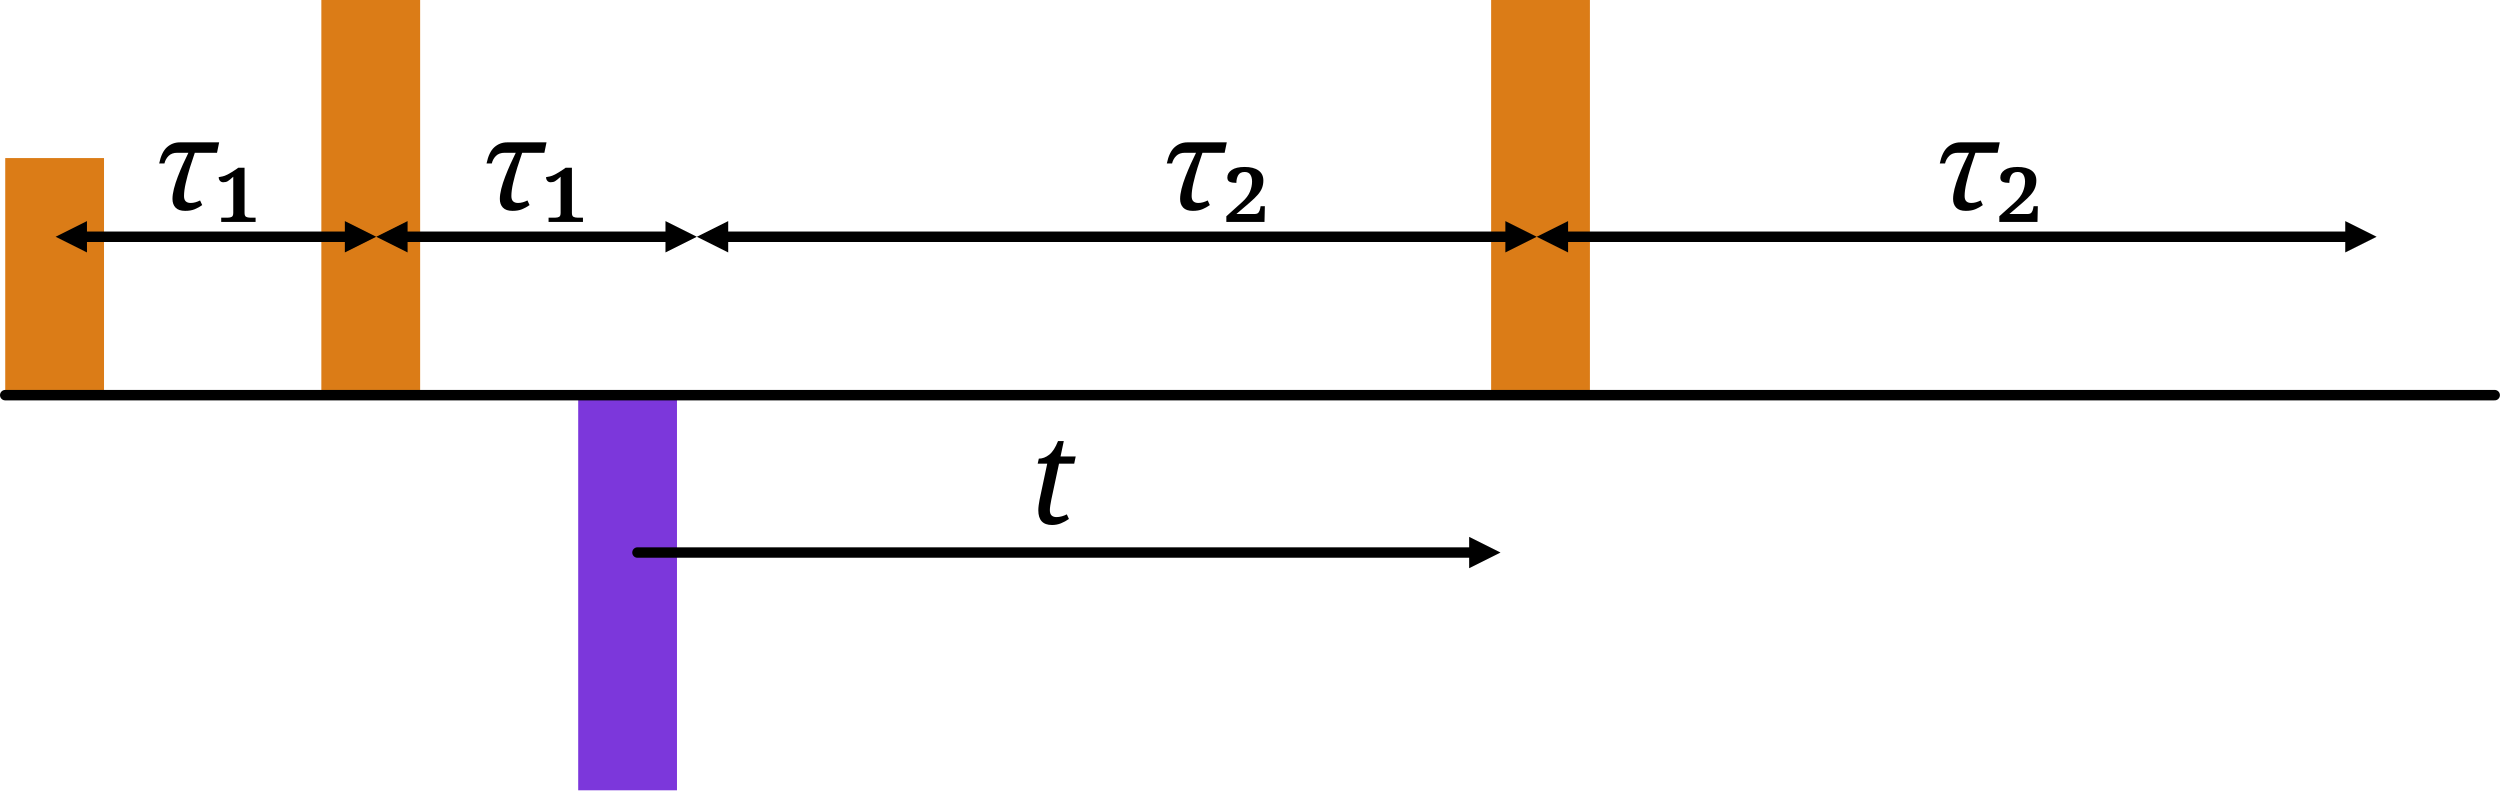
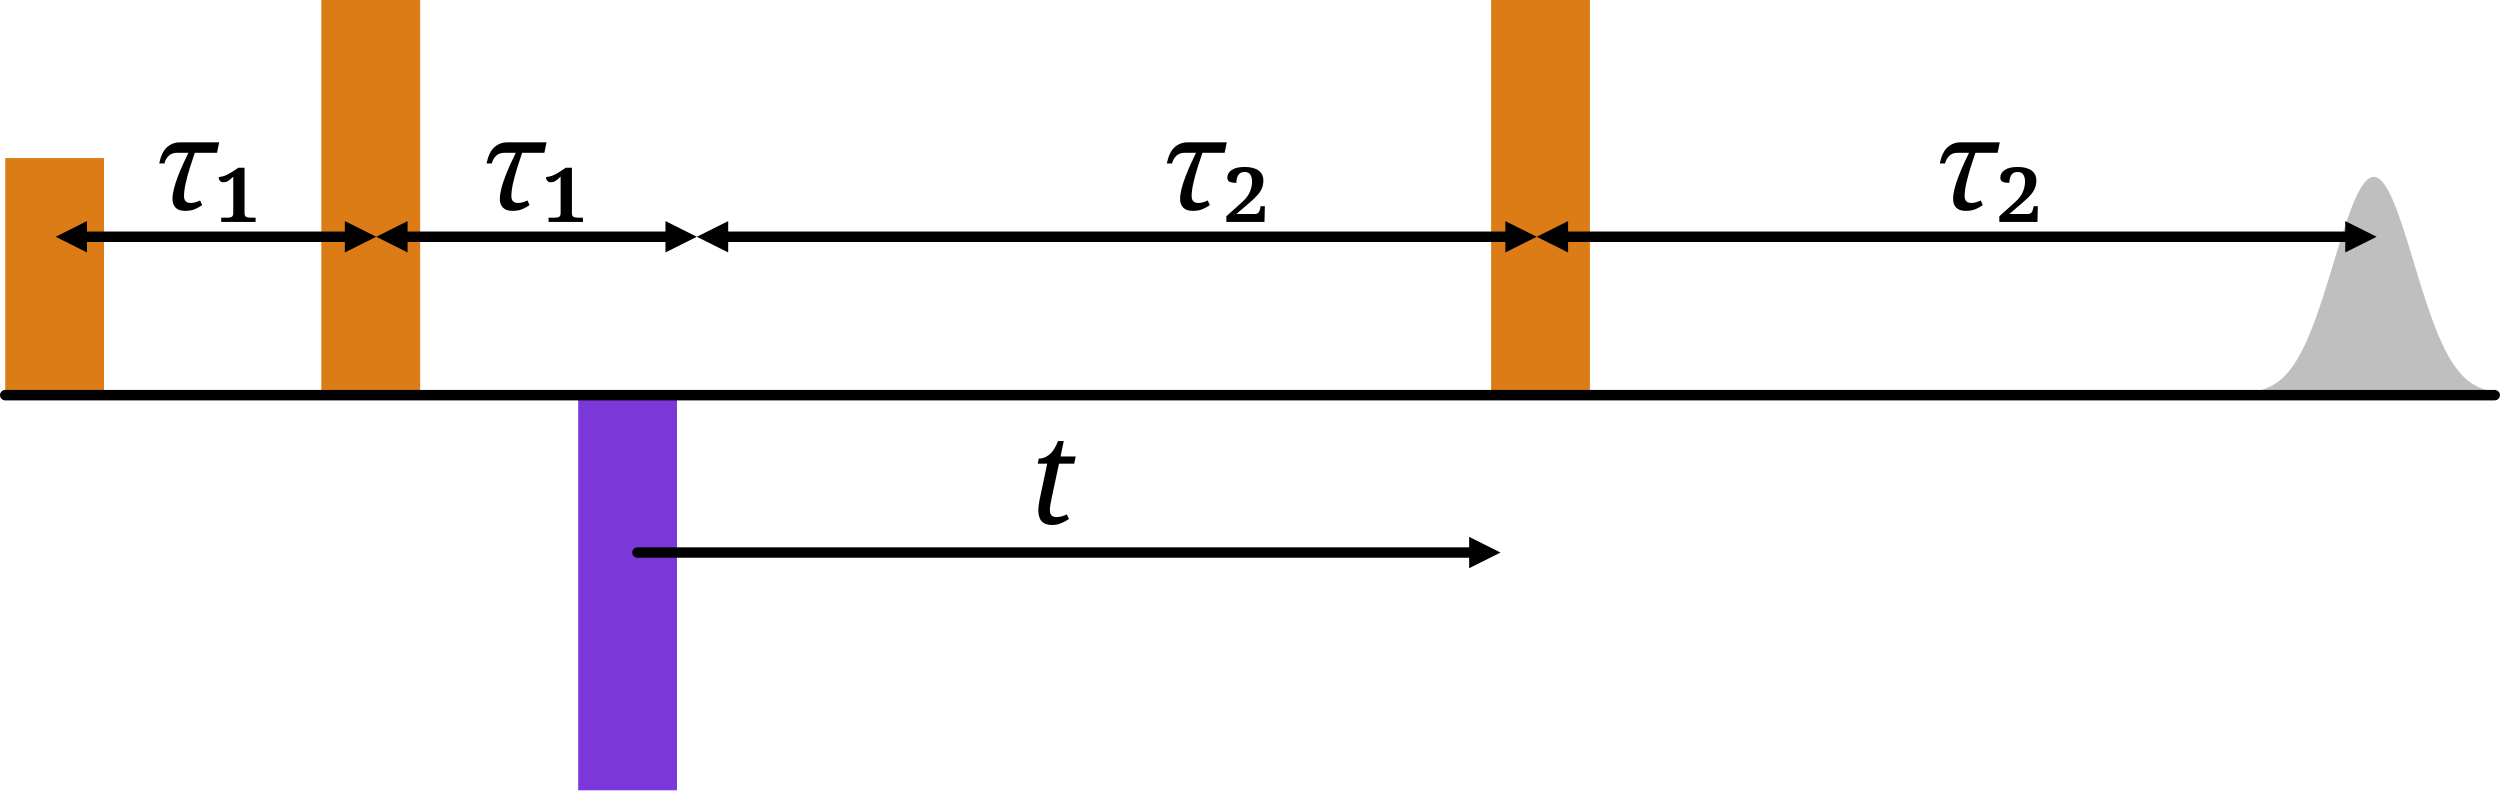
- <svg xmlns="http://www.w3.org/2000/svg" width="100%" height="100%" viewBox="0 0 2989 945" version="1.1" xml:space="preserve" style="fill-rule:evenodd;clip-rule:evenodd;stroke-linecap:round;stroke-linejoin:round;stroke-miterlimit:10;">
-   <g transform="matrix(1,0,0,1,-6.52429,-1304)">
-     <g transform="matrix(1,0,0,1,-2.08333,-2.23932)">
-       <g transform="matrix(1,0,0,1,941.603,1389.1)">
-         <g transform="matrix(150,0,0,150,349.104,543.325)">
+ <svg xmlns="http://www.w3.org/2000/svg" width="100%" height="100%" viewBox="0 0 2989 945" version="1.1" xml:space="preserve" style="fill-rule:evenodd;clip-rule:evenodd;stroke-linecap:round;stroke-linejoin:round;stroke-miterlimit:10;" id="svg52">
+   <defs id="defs52" />
+   <g transform="translate(-10.10118,-2430.7)" id="g27-1" style="clip-rule:evenodd;fill-rule:evenodd;stroke-linecap:round;stroke-linejoin:round;stroke-miterlimit:10">
+     <g transform="matrix(4.16667,0,0,4.16667,0.0833333,2172.09)" id="g26-7">
+       <path d="m 639.65,175.148 0.238,-0.003 0.158,-0.003 0.238,-0.004 0.199,-0.003 0.119,-0.003 0.119,-0.002 0.159,-0.003 0.119,-0.003 0.198,-0.004 0.159,-0.004 0.158,-0.003 0.199,-0.006 0.317,-0.008 0.119,-0.004 0.08,-0.002 0.079,-0.003 0.159,-0.005 0.079,-0.002 0.08,-0.003 0.158,-0.006 0.08,-0.002 0.158,-0.006 0.238,-0.01 0.08,-0.003 0.158,-0.007 0.12,-0.005 0.079,-0.004 0.119,-0.005 0.119,-0.006 0.079,-0.004 0.119,-0.006 0.08,-0.004 0.079,-0.005 0.119,-0.006 0.079,-0.005 0.08,-0.004 0.079,-0.005 0.08,-0.005 0.158,-0.01 0.119,-0.008 0.08,-0.005 0.079,-0.005 0.079,-0.006 0.08,-0.005 0.119,-0.009 0.079,-0.006 0.08,-0.006 0.079,-0.006 0.079,-0.007 0.08,-0.006 0.079,-0.007 0.079,-0.006 0.08,-0.007 0.158,-0.014 0.08,-0.008 0.039,-0.003 0.08,-0.008 0.079,-0.008 0.08,-0.007 0.079,-0.008 0.079,-0.009 0.08,-0.008 0.079,-0.008 0.079,-0.009 0.08,-0.009 0.158,-0.018 0.08,-0.009 0.079,-0.01 0.079,-0.009 0.08,-0.01 0.079,-0.011 0.04,-0.005 0.079,-0.01 0.08,-0.011 0.079,-0.01 0.079,-0.012 0.04,-0.005 0.079,-0.011 0.08,-0.012 0.039,-0.006 0.08,-0.012 0.079,-0.012 0.04,-0.006 0.039,-0.006 0.04,-0.007 0.08,-0.012 0.039,-0.007 0.08,-0.013 0.039,-0.006 0.08,-0.014 0.039,-0.007 0.04,-0.007 0.079,-0.013 0.04,-0.008 0.04,-0.007 0.039,-0.007 0.04,-0.007 0.079,-0.015 0.08,-0.015 0.039,-0.008 0.04,-0.007 0.04,-0.008 0.039,-0.008 0.12,-0.024 0.039,-0.008 0.08,-0.016 0.079,-0.017 0.04,-0.008 0.039,-0.009 0.04,-0.009 0.04,-0.008 0.039,-0.009 0.04,-0.009 0.079,-0.018 0.08,-0.018 0.039,-0.01 0.08,-0.018 0.039,-0.01 0.04,-0.009 0.04,-0.01 0.039,-0.01 0.08,-0.02 0.079,-0.02 0.08,-0.02 0.039,-0.011 0.04,-0.01 0.04,-0.011 0.039,-0.011 0.04,-0.01 0.04,-0.011 0.039,-0.011 0.08,-0.022 0.039,-0.011 0.04,-0.012 0.04,-0.011 0.039,-0.012 0.04,-0.011 0.04,-0.012 0.039,-0.012 0.08,-0.024 0.039,-0.012 0.08,-0.024 0.04,-0.013 0.039,-0.012 0.08,-0.026 0.039,-0.013 0.08,-0.026 0.039,-0.013 0.08,-0.026 0.039,-0.014 0.04,-0.014 0.04,-0.013 0.039,-0.014 0.08,-0.028 0.039,-0.014 0.04,-0.015 0.04,-0.014 0.039,-0.015 0.04,-0.014 0.04,-0.015 0.039,-0.015 0.12,-0.045 0.039,-0.016 0.04,-0.015 0.04,-0.016 0.039,-0.015 0.08,-0.032 0.039,-0.016 0.04,-0.017 0.04,-0.016 0.039,-0.017 0.04,-0.016 0.04,-0.017 0.039,-0.017 0.08,-0.034 0.039,-0.017 0.08,-0.036 0.039,-0.017 0.08,-0.036 0.039,-0.018 0.04,-0.019 0.04,-0.018 0.04,-0.019 0.039,-0.018 0.08,-0.038 0.039,-0.019 0.04,-0.02 0.04,-0.019 0.039,-0.02 0.04,-0.019 0.04,-0.02 0.039,-0.02 0.04,-0.02 0.04,-0.021 0.039,-0.02 0.08,-0.042 0.039,-0.021 0.08,-0.042 0.039,-0.021 0.08,-0.044 0.039,-0.022 0.12,-0.066 0.039,-0.023 0.08,-0.046 0.039,-0.023 0.08,-0.046 0.039,-0.024 0.08,-0.048 0.039,-0.024 0.04,-0.024 0.04,-0.025 0.039,-0.024 0.08,-0.05 0.039,-0.025 0.04,-0.025 0.04,-0.026 0.039,-0.026 0.08,-0.052 0.039,-0.026 0.04,-0.026 0.08,-0.054 0.039,-0.027 0.08,-0.054 0.039,-0.028 0.08,-0.056 0.039,-0.028 0.04,-0.028 0.04,-0.029 0.039,-0.028 0.04,-0.029 0.04,-0.03 0.039,-0.029 0.04,-0.029 0.04,-0.03 0.039,-0.03 0.04,-0.03 0.04,-0.031 0.039,-0.03 0.12,-0.093 0.039,-0.031 0.08,-0.064 0.039,-0.032 0.04,-0.032 0.04,-0.033 0.039,-0.032 0.08,-0.066 0.039,-0.034 0.04,-0.033 0.04,-0.034 0.039,-0.034 0.08,-0.068 0.039,-0.035 0.08,-0.07 0.039,-0.035 0.08,-0.072 0.039,-0.036 0.08,-0.072 0.04,-0.037 0.039,-0.037 0.04,-0.037 0.079,-0.075 0.08,-0.076 0.039,-0.039 0.04,-0.038 0.04,-0.039 0.039,-0.039 0.04,-0.039 0.04,-0.04 0.039,-0.04 0.08,-0.08 0.039,-0.041 0.04,-0.04 0.04,-0.042 0.039,-0.041 0.04,-0.041 0.04,-0.042 0.039,-0.042 0.04,-0.043 0.04,-0.042 0.04,-0.043 0.039,-0.043 0.04,-0.043 0.04,-0.044 0.039,-0.044 0.08,-0.088 0.039,-0.045 0.08,-0.09 0.039,-0.045 0.08,-0.092 0.039,-0.046 0.08,-0.094 0.039,-0.047 0.08,-0.094 0.039,-0.048 0.04,-0.048 0.04,-0.049 0.039,-0.049 0.04,-0.048 0.04,-0.05 0.04,-0.049 0.039,-0.05 0.08,-0.1 0.039,-0.051 0.08,-0.102 0.039,-0.052 0.04,-0.051 0.04,-0.052 0.039,-0.053 0.04,-0.052 0.04,-0.053 0.039,-0.054 0.04,-0.053 0.04,-0.054 0.039,-0.054 0.04,-0.054 0.04,-0.055 0.039,-0.055 0.04,-0.055 0.04,-0.056 0.039,-0.055 0.04,-0.057 0.04,-0.056 0.04,-0.057 0.039,-0.057 0.04,-0.057 0.04,-0.058 0.039,-0.058 0.08,-0.116 0.039,-0.059 0.04,-0.059 0.04,-0.06 0.039,-0.06 0.08,-0.12 0.039,-0.061 0.08,-0.122 0.039,-0.061 0.08,-0.124 0.039,-0.063 0.08,-0.126 0.039,-0.063 0.08,-0.128 0.04,-0.065 0.039,-0.064 0.04,-0.065 0.04,-0.066 0.039,-0.065 0.04,-0.066 0.04,-0.067 0.039,-0.066 0.08,-0.134 0.039,-0.068 0.08,-0.136 0.039,-0.069 0.04,-0.068 0.04,-0.07 0.039,-0.069 0.08,-0.14 0.039,-0.07 0.08,-0.142 0.039,-0.072 0.04,-0.071 0.04,-0.073 0.04,-0.072 0.039,-0.073 0.08,-0.146 0.039,-0.074 0.08,-0.148 0.039,-0.075 0.08,-0.15 0.039,-0.076 0.08,-0.152 0.039,-0.077 0.08,-0.154 0.039,-0.078 0.08,-0.156 0.039,-0.079 0.08,-0.158 0.039,-0.08 0.08,-0.16 0.04,-0.081 0.039,-0.081 0.04,-0.081 0.04,-0.082 0.039,-0.082 0.04,-0.082 0.04,-0.083 0.039,-0.082 0.04,-0.084 0.04,-0.083 0.039,-0.084 0.04,-0.085 0.04,-0.084 0.039,-0.085 0.04,-0.085 0.04,-0.086 0.039,-0.086 0.04,-0.086 0.04,-0.087 0.039,-0.087 0.04,-0.087 0.04,-0.088 0.039,-0.088 0.08,-0.176 0.04,-0.089 0.039,-0.09 0.04,-0.089 0.04,-0.09 0.039,-0.09 0.08,-0.182 0.039,-0.091 0.04,-0.092 0.04,-0.091 0.039,-0.093 0.04,-0.092 0.04,-0.093 0.039,-0.093 0.08,-0.188 0.039,-0.094 0.04,-0.094 0.04,-0.095 0.039,-0.095 0.04,-0.096 0.04,-0.095 0.039,-0.097 0.04,-0.096 0.08,-0.194 0.039,-0.097 0.08,-0.196 0.039,-0.098 0.08,-0.198 0.039,-0.099 0.08,-0.2 0.039,-0.1 0.04,-0.101 0.04,-0.1 0.039,-0.102 0.04,-0.101 0.04,-0.102 0.039,-0.102 0.04,-0.102 0.04,-0.103 0.039,-0.103 0.04,-0.104 0.04,-0.103 0.039,-0.104 0.04,-0.104 0.08,-0.21 0.039,-0.105 0.04,-0.105 0.04,-0.106 0.039,-0.106 0.04,-0.107 0.04,-0.106 0.039,-0.107 0.04,-0.108 0.04,-0.107 0.039,-0.108 0.08,-0.216 0.039,-0.109 0.08,-0.218 0.039,-0.11 0.08,-0.22 0.039,-0.11 0.08,-0.222 0.039,-0.111 0.12,-0.336 0.039,-0.112 0.08,-0.226 0.039,-0.113 0.04,-0.113 0.04,-0.114 0.039,-0.114 0.04,-0.114 0.04,-0.115 0.039,-0.114 0.04,-0.115 0.04,-0.116 0.039,-0.115 0.08,-0.232 0.039,-0.116 0.04,-0.117 0.04,-0.116 0.039,-0.117 0.04,-0.118 0.04,-0.117 0.039,-0.118 0.08,-0.236 0.04,-0.119 0.039,-0.118 0.08,-0.238 0.039,-0.12 0.04,-0.119 0.04,-0.12 0.039,-0.12 0.04,-0.12 0.04,-0.121 0.039,-0.121 0.08,-0.242 0.039,-0.121 0.04,-0.122 0.04,-0.121 0.039,-0.122 0.04,-0.123 0.04,-0.122 0.039,-0.123 0.04,-0.122 0.04,-0.123 0.039,-0.123 0.04,-0.124 0.04,-0.123 0.04,-0.124 0.039,-0.124 0.08,-0.248 0.039,-0.125 0.04,-0.125 0.04,-0.124 0.039,-0.125 0.04,-0.125 0.04,-0.126 0.039,-0.125 0.08,-0.252 0.039,-0.126 0.08,-0.252 0.039,-0.127 0.04,-0.126 0.04,-0.127 0.039,-0.127 0.08,-0.254 0.039,-0.127 0.04,-0.128 0.08,-0.255 0.039,-0.128 0.04,-0.127 0.04,-0.129 0.079,-0.256 0.04,-0.128 0.079,-0.257 0.04,-0.129 0.039,-0.129 0.04,-0.129 0.079,-0.258 0.04,-0.129 0.079,-0.259 0.08,-0.259 0.039,-0.13 0.08,-0.259 0.079,-0.26 0.04,-0.13 0.079,-0.26 0.08,-0.26 0.039,-0.13 0.08,-0.261 0.079,-0.261 0.04,-0.13 0.079,-0.261 0.119,-0.392 0.04,-0.131 0.039,-0.13 0.119,-0.392 0.04,-0.131 0.119,-0.392 0.08,-0.261 0.158,-0.522 0.04,-0.13 0.079,-0.261 0.08,-0.261 0.039,-0.13 0.08,-0.261 0.039,-0.13 0.08,-0.26 0.079,-0.259 0.04,-0.13 0.079,-0.26 0.079,-0.259 0.12,-0.387 0.079,-0.258 0.04,-0.129 0.079,-0.258 0.04,-0.128 0.039,-0.129 0.08,-0.256 0.039,-0.128 0.08,-0.256 0.039,-0.127 0.04,-0.128 0.04,-0.127 0.039,-0.127 0.08,-0.254 0.039,-0.127 0.04,-0.126 0.04,-0.127 0.039,-0.126 0.08,-0.252 0.04,-0.125 0.039,-0.126 0.08,-0.25 0.039,-0.125 0.04,-0.125 0.04,-0.124 0.039,-0.124 0.08,-0.248 0.039,-0.124 0.08,-0.246 0.039,-0.123 0.08,-0.246 0.039,-0.122 0.08,-0.244 0.039,-0.121 0.08,-0.242 0.039,-0.121 0.04,-0.121 0.08,-0.24 0.039,-0.119 0.04,-0.12 0.04,-0.119 0.039,-0.119 0.08,-0.236 0.039,-0.118 0.04,-0.118 0.04,-0.117 0.039,-0.117 0.04,-0.117 0.04,-0.116 0.039,-0.116 0.08,-0.232 0.039,-0.115 0.04,-0.115 0.04,-0.114 0.039,-0.114 0.04,-0.114 0.08,-0.226 0.039,-0.113 0.08,-0.224 0.039,-0.112 0.08,-0.222 0.039,-0.111 0.08,-0.22 0.039,-0.109 0.08,-0.218 0.039,-0.108 0.04,-0.108 0.04,-0.107 0.039,-0.107 0.04,-0.107 0.04,-0.106 0.039,-0.106 0.08,-0.21 0.039,-0.105 0.04,-0.104 0.04,-0.103 0.04,-0.104 0.039,-0.102 0.04,-0.103 0.04,-0.102 0.039,-0.101 0.08,-0.202 0.039,-0.1 0.04,-0.1 0.04,-0.099 0.039,-0.099 0.08,-0.196 0.039,-0.097 0.04,-0.097 0.04,-0.096 0.039,-0.096 0.08,-0.19 0.039,-0.095 0.04,-0.093 0.04,-0.094 0.039,-0.093 0.08,-0.184 0.04,-0.091 0.039,-0.091 0.08,-0.18 0.039,-0.089 0.04,-0.089 0.04,-0.088 0.039,-0.088 0.08,-0.174 0.039,-0.086 0.08,-0.17 0.039,-0.085 0.04,-0.084 0.04,-0.083 0.039,-0.083 0.04,-0.082 0.04,-0.081 0.039,-0.081 0.04,-0.081 0.04,-0.08 0.039,-0.079 0.04,-0.079 0.08,-0.156 0.039,-0.077 0.08,-0.152 0.039,-0.075 0.04,-0.075 0.04,-0.074 0.039,-0.073 0.04,-0.073 0.04,-0.072 0.039,-0.072 0.04,-0.071 0.04,-0.07 0.039,-0.07 0.04,-0.069 0.04,-0.068 0.039,-0.068 0.04,-0.068 0.04,-0.066 0.039,-0.066 0.04,-0.066 0.04,-0.064 0.039,-0.064 0.04,-0.064 0.04,-0.063 0.04,-0.062 0.039,-0.061 0.04,-0.061 0.04,-0.06 0.039,-0.06 0.04,-0.059 0.04,-0.058 0.039,-0.058 0.04,-0.057 0.04,-0.056 0.039,-0.056 0.04,-0.055 0.04,-0.054 0.039,-0.053 0.08,-0.106 0.039,-0.051 0.04,-0.051 0.04,-0.05 0.039,-0.05 0.04,-0.049 0.04,-0.048 0.039,-0.047 0.04,-0.047 0.08,-0.092 0.039,-0.044 0.08,-0.088 0.039,-0.042 0.04,-0.042 0.04,-0.041 0.039,-0.041 0.04,-0.04 0.079,-0.077 0.04,-0.038 0.04,-0.037 0.039,-0.036 0.04,-0.036 0.04,-0.035 0.039,-0.034 0.08,-0.066 0.039,-0.032 0.08,-0.062 0.039,-0.029 0.04,-0.03 0.08,-0.056 0.039,-0.027 0.04,-0.026 0.04,-0.025 0.039,-0.025 0.04,-0.024 0.04,-0.023 0.039,-0.023 0.04,-0.022 0.04,-0.021 0.039,-0.02 0.04,-0.02 0.04,-0.019 0.039,-0.018 0.08,-0.034 0.039,-0.016 0.04,-0.015 0.04,-0.014 0.039,-0.014 0.04,-0.013 0.04,-0.012 0.039,-0.012 0.04,-0.011 0.04,-0.01 0.04,-0.009 0.039,-0.009 0.08,-0.014 0.039,-0.007 0.08,-0.01 0.039,-0.004 0.04,-0.004 0.079,-0.004 0.08,-0.002 0.079,0.002 0.04,0.002 0.039,0.002 0.08,0.008 0.039,0.005 0.04,0.005 0.04,0.007 0.039,0.007 0.04,0.007 0.08,0.018 0.039,0.01 0.04,0.011 0.04,0.012 0.039,0.012 0.04,0.013 0.04,0.014 0.039,0.014 0.04,0.015 0.04,0.016 0.039,0.017 0.04,0.017 0.04,0.018 0.039,0.019 0.08,0.04 0.039,0.021 0.04,0.022 0.04,0.023 0.039,0.023 0.04,0.024 0.04,0.025 0.039,0.025 0.04,0.026 0.04,0.027 0.04,0.028 0.039,0.028 0.04,0.03 0.04,0.029 0.039,0.031 0.04,0.031 0.04,0.032 0.039,0.033 0.04,0.033 0.04,0.034 0.039,0.035 0.08,0.072 0.079,0.075 0.04,0.038 0.079,0.079 0.04,0.041 0.079,0.083 0.04,0.042 0.039,0.044 0.08,0.088 0.04,0.046 0.039,0.046 0.08,0.094 0.039,0.048 0.04,0.049 0.04,0.05 0.039,0.05 0.08,0.102 0.039,0.053 0.08,0.106 0.039,0.054 0.04,0.055 0.04,0.056 0.039,0.056 0.04,0.057 0.04,0.058 0.039,0.058 0.04,0.059 0.04,0.06 0.039,0.06 0.08,0.122 0.04,0.062 0.039,0.063 0.08,0.128 0.039,0.064 0.08,0.132 0.039,0.066 0.08,0.136 0.039,0.068 0.04,0.069 0.04,0.07 0.039,0.07 0.04,0.071 0.04,0.072 0.039,0.072 0.08,0.146 0.039,0.074 0.08,0.15 0.039,0.076 0.04,0.076 0.04,0.077 0.04,0.078 0.039,0.078 0.08,0.158 0.039,0.08 0.08,0.162 0.039,0.081 0.04,0.082 0.04,0.083 0.039,0.083 0.04,0.084 0.04,0.085 0.039,0.085 0.04,0.085 0.04,0.086 0.039,0.087 0.04,0.087 0.04,0.088 0.039,0.088 0.08,0.178 0.039,0.09 0.04,0.09 0.08,0.182 0.039,0.092 0.04,0.092 0.04,0.093 0.039,0.094 0.04,0.093 0.04,0.095 0.039,0.095 0.04,0.095 0.04,0.096 0.039,0.096 0.08,0.194 0.039,0.098 0.04,0.098 0.04,0.099 0.039,0.099 0.08,0.2 0.039,0.101 0.08,0.202 0.039,0.102 0.04,0.103 0.04,0.102 0.04,0.104 0.039,0.103 0.04,0.104 0.04,0.105 0.039,0.105 0.04,0.105 0.04,0.106 0.039,0.106 0.08,0.214 0.039,0.107 0.08,0.216 0.039,0.109 0.08,0.218 0.039,0.11 0.04,0.11 0.04,0.111 0.039,0.111 0.04,0.111 0.04,0.112 0.039,0.112 0.04,0.112 0.08,0.226 0.039,0.113 0.08,0.228 0.039,0.114 0.08,0.23 0.039,0.116 0.08,0.232 0.039,0.116 0.08,0.234 0.039,0.117 0.08,0.236 0.039,0.118 0.04,0.118 0.04,0.119 0.039,0.119 0.04,0.12 0.04,0.119 0.039,0.12 0.04,0.12 0.08,0.242 0.039,0.121 0.08,0.242 0.039,0.122 0.08,0.244 0.039,0.123 0.08,0.246 0.039,0.123 0.04,0.123 0.04,0.124 0.039,0.124 0.08,0.248 0.039,0.124 0.08,0.25 0.039,0.125 0.04,0.125 0.04,0.126 0.039,0.125 0.12,0.378 0.039,0.127 0.04,0.126 0.04,0.127 0.039,0.127 0.08,0.254 0.039,0.127 0.04,0.128 0.04,0.127 0.039,0.128 0.08,0.256 0.039,0.128 0.04,0.128 0.04,0.129 0.039,0.128 0.08,0.258 0.039,0.129 0.08,0.258 0.079,0.258 0.04,0.129 0.079,0.259 0.08,0.26 0.039,0.13 0.08,0.259 0.079,0.26 0.04,0.13 0.079,0.261 0.079,0.26 0.04,0.131 0.079,0.261 0.04,0.13 0.079,0.261 0.08,0.261 0.119,0.392 0.079,0.261 0.04,0.131 0.079,0.261 0.04,0.131 0.04,0.13 0.039,0.131 0.08,0.261 0.039,0.131 0.08,0.261 0.119,0.391 0.079,0.261 0.079,0.26 0.04,0.13 0.079,0.26 0.12,0.39 0.079,0.259 0.04,0.13 0.158,0.518 0.04,0.129 0.079,0.258 0.08,0.258 0.039,0.129 0.08,0.257 0.039,0.128 0.08,0.256 0.039,0.129 0.04,0.127 0.04,0.128 0.079,0.255 0.04,0.128 0.04,0.127 0.039,0.127 0.08,0.254 0.039,0.127 0.04,0.126 0.04,0.127 0.039,0.126 0.08,0.252 0.039,0.126 0.04,0.126 0.04,0.125 0.039,0.126 0.08,0.25 0.039,0.124 0.08,0.25 0.039,0.124 0.12,0.372 0.039,0.123 0.04,0.124 0.04,0.123 0.039,0.123 0.04,0.122 0.04,0.123 0.039,0.122 0.04,0.123 0.04,0.122 0.039,0.121 0.04,0.122 0.04,0.121 0.039,0.121 0.08,0.242 0.039,0.121 0.08,0.24 0.039,0.12 0.04,0.119 0.04,0.12 0.039,0.119 0.04,0.119 0.04,0.118 0.04,0.119 0.039,0.118 0.08,0.236 0.039,0.117 0.04,0.118 0.04,0.117 0.039,0.116 0.04,0.117 0.04,0.116 0.039,0.116 0.04,0.116 0.04,0.115 0.039,0.116 0.04,0.115 0.04,0.114 0.039,0.115 0.08,0.228 0.039,0.114 0.08,0.226 0.039,0.113 0.04,0.113 0.08,0.224 0.039,0.112 0.04,0.112 0.04,0.111 0.039,0.111 0.04,0.111 0.04,0.11 0.039,0.11 0.08,0.22 0.039,0.109 0.08,0.218 0.039,0.108 0.08,0.216 0.039,0.107 0.04,0.108 0.04,0.107 0.039,0.106 0.04,0.107 0.04,0.106 0.039,0.106 0.12,0.315 0.039,0.105 0.08,0.208 0.039,0.103 0.04,0.104 0.04,0.103 0.039,0.103 0.08,0.204 0.039,0.102 0.04,0.101 0.04,0.102 0.039,0.1 0.04,0.101 0.04,0.1 0.039,0.1 0.04,0.1 0.04,0.099 0.039,0.099 0.04,0.099 0.04,0.098 0.039,0.098 0.04,0.098 0.08,0.194 0.039,0.097 0.04,0.096 0.04,0.097 0.039,0.095 0.04,0.096 0.04,0.095 0.039,0.095 0.08,0.188 0.039,0.094 0.04,0.094 0.04,0.093 0.039,0.093 0.04,0.092 0.04,0.093 0.039,0.091 0.04,0.092 0.04,0.091 0.039,0.091 0.04,0.091 0.04,0.09 0.039,0.09 0.04,0.089 0.04,0.09 0.04,0.089 0.039,0.088 0.08,0.176 0.039,0.088 0.08,0.174 0.039,0.087 0.08,0.172 0.039,0.086 0.08,0.17 0.039,0.084 0.04,0.085 0.04,0.084 0.039,0.083 0.04,0.084 0.04,0.082 0.039,0.083 0.08,0.164 0.039,0.082 0.12,0.243 0.039,0.08 0.08,0.16 0.039,0.079 0.08,0.158 0.039,0.078 0.08,0.156 0.039,0.077 0.08,0.154 0.039,0.076 0.08,0.152 0.039,0.075 0.08,0.15 0.039,0.074 0.08,0.148 0.039,0.073 0.08,0.146 0.04,0.072 0.039,0.073 0.04,0.071 0.04,0.072 0.039,0.071 0.04,0.071 0.04,0.07 0.039,0.07 0.04,0.07 0.04,0.069 0.039,0.07 0.04,0.068 0.04,0.069 0.039,0.068 0.08,0.136 0.039,0.067 0.04,0.067 0.04,0.066 0.039,0.067 0.04,0.066 0.04,0.065 0.039,0.066 0.04,0.065 0.04,0.064 0.04,0.065 0.039,0.064 0.04,0.064 0.04,0.063 0.039,0.063 0.08,0.126 0.039,0.062 0.04,0.062 0.04,0.061 0.039,0.061 0.08,0.122 0.039,0.06 0.08,0.12 0.039,0.06 0.08,0.118 0.039,0.058 0.08,0.116 0.039,0.058 0.12,0.171 0.039,0.056 0.04,0.057 0.04,0.055 0.039,0.056 0.08,0.11 0.039,0.055 0.08,0.108 0.039,0.054 0.04,0.053 0.04,0.054 0.039,0.053 0.04,0.052 0.04,0.053 0.039,0.052 0.04,0.051 0.04,0.052 0.039,0.051 0.08,0.102 0.039,0.05 0.08,0.1 0.04,0.049 0.039,0.05 0.04,0.048 0.04,0.049 0.039,0.049 0.08,0.096 0.039,0.047 0.08,0.094 0.039,0.047 0.04,0.047 0.04,0.046 0.039,0.046 0.04,0.046 0.04,0.045 0.039,0.045 0.08,0.09 0.039,0.044 0.08,0.088 0.039,0.044 0.12,0.129 0.039,0.042 0.04,0.043 0.04,0.042 0.039,0.042 0.08,0.082 0.039,0.042 0.04,0.04 0.079,0.081 0.08,0.08 0.039,0.04 0.08,0.078 0.039,0.039 0.04,0.038 0.079,0.077 0.04,0.038 0.04,0.037 0.039,0.038 0.12,0.111 0.039,0.036 0.08,0.072 0.039,0.036 0.04,0.036 0.04,0.035 0.039,0.035 0.08,0.07 0.039,0.034 0.08,0.068 0.039,0.034 0.04,0.033 0.04,0.034 0.039,0.033 0.04,0.033 0.04,0.032 0.039,0.033 0.08,0.064 0.039,0.032 0.04,0.032 0.08,0.062 0.039,0.031 0.04,0.031 0.04,0.03 0.039,0.031 0.08,0.06 0.039,0.03 0.08,0.058 0.039,0.03 0.04,0.029 0.04,0.028 0.039,0.029 0.08,0.056 0.039,0.028 0.08,0.056 0.039,0.027 0.08,0.054 0.039,0.027 0.04,0.027 0.08,0.052 0.039,0.026 0.08,0.052 0.039,0.026 0.08,0.05 0.039,0.025 0.04,0.025 0.04,0.024 0.039,0.025 0.08,0.048 0.039,0.024 0.08,0.048 0.039,0.023 0.08,0.046 0.039,0.023 0.08,0.046 0.039,0.022 0.12,0.066 0.039,0.022 0.04,0.022 0.04,0.021 0.039,0.021 0.08,0.042 0.039,0.021 0.04,0.021 0.04,0.02 0.039,0.021 0.08,0.04 0.039,0.02 0.04,0.019 0.04,0.02 0.039,0.019 0.04,0.02 0.04,0.019 0.039,0.019 0.04,0.019 0.04,0.018 0.039,0.019 0.04,0.018 0.04,0.019 0.04,0.018 0.039,0.018 0.04,0.018 0.04,0.017 0.039,0.018 0.04,0.018 0.04,0.017 0.039,0.017 0.08,0.034 0.039,0.017 0.04,0.016 0.04,0.017 0.039,0.016 0.04,0.017 0.04,0.016 0.039,0.016 0.04,0.016 0.04,0.015 0.039,0.016 0.04,0.015 0.04,0.016 0.039,0.015 0.12,0.045 0.039,0.015 0.04,0.014 0.04,0.015 0.039,0.014 0.04,0.015 0.04,0.014 0.039,0.014 0.08,0.028 0.039,0.013 0.08,0.028 0.039,0.013 0.08,0.026 0.039,0.013 0.08,0.026 0.039,0.013 0.04,0.013 0.04,0.012 0.039,0.013 0.12,0.036 0.039,0.012 0.08,0.024 0.039,0.012 0.04,0.011 0.04,0.012 0.039,0.011 0.04,0.012 0.04,0.011 0.039,0.011 0.08,0.022 0.039,0.011 0.04,0.01 0.04,0.011 0.039,0.011 0.04,0.01 0.04,0.011 0.039,0.01 0.04,0.01 0.079,0.02 0.12,0.03 0.039,0.01 0.04,0.009 0.04,0.01 0.039,0.009 0.04,0.009 0.04,0.01 0.158,0.036 0.08,0.018 0.039,0.008 0.08,0.018 0.039,0.008 0.08,0.017 0.039,0.008 0.12,0.024 0.039,0.008 0.08,0.016 0.039,0.008 0.04,0.007 0.04,0.008 0.158,0.03 0.08,0.014 0.039,0.007 0.04,0.008 0.079,0.013 0.08,0.014 0.079,0.014 0.04,0.006 0.079,0.013 0.04,0.007 0.079,0.012 0.04,0.007 0.04,0.006 0.039,0.006 0.08,0.012 0.079,0.012 0.04,0.006 0.079,0.012 0.079,0.011 0.08,0.011 0.039,0.006 0.08,0.01 0.079,0.011 0.079,0.01 0.08,0.011 0.04,0.005 0.079,0.01 0.079,0.009 0.08,0.01 0.158,0.018 0.08,0.009 0.158,0.018 0.08,0.008 0.079,0.008 0.079,0.009 0.08,0.008 0.079,0.007 0.08,0.008 0.079,0.008 0.079,0.007 0.08,0.007 0.158,0.014 0.08,0.007 0.079,0.007 0.079,0.006 0.119,0.01 0.08,0.006 0.079,0.006 0.08,0.006 0.119,0.009 0.079,0.005 0.079,0.006 0.08,0.005 0.079,0.005 0.079,0.006 0.08,0.005 0.079,0.005 0.119,0.007 0.08,0.005 0.079,0.004 0.079,0.005 0.119,0.006 0.08,0.005 0.079,0.004 0.238,0.012 0.079,0.004 0.119,0.005 0.08,0.004 0.119,0.005 0.159,0.007 0.119,0.005 0.079,0.003 0.119,0.005 0.159,0.006 0.079,0.002 0.159,0.006 0.079,0.003 0.159,0.005 0.079,0.002 0.08,0.003 0.079,0.002 0.119,0.004 0.238,0.006 0.079,0.002 0.12,0.004 0.158,0.004 0.159,0.003 0.198,0.005 0.199,0.004 0.158,0.003 0.12,0.002 0.119,0.003 0.595,0.01 0.158,0.002 0.199,0.003 0.317,0.004 0.119,0.001 0.199,0.003 h 0.079" style="fill:#bfbfbf" id="path25-1" />
+     </g>
+   </g>
+   <g transform="matrix(1,0,0,1,-6.52429,-1304)" id="g52">
+     <g transform="matrix(1,0,0,1,-2.08333,-2.23932)" id="g3">
+       <g transform="matrix(1,0,0,1,941.603,1389.1)" id="g2">
+         <g transform="matrix(150,0,0,150,349.104,543.325)" id="g1">
                </g>
-         <text x="297.322px" y="543.325px" style="font-family:'Cambria-Italic', 'Cambria', serif;font-style:italic;font-size:150px;">t</text>
+         <text x="297.322px" y="543.325px" style="font-family:'Cambria-Italic', 'Cambria', serif;font-style:italic;font-size:150px;" id="text1">t</text>
      </g>
    </g>
-     <g transform="matrix(1,0,0,1,-2.08333,-2.23932)">
-       <g transform="matrix(1,0,0,1,145.957,1103.61)">
-         <text x="46.066px" y="453.243px" style="font-family:'Cambria-Italic', 'Cambria', serif;font-style:italic;font-size:150px;">τ</text>
-         <text x="117.832px" y="453.243px" style="font-family:'Cambria', serif;font-size:150px;">₁</text>
-         <text x="437.461px" y="453.243px" style="font-family:'Cambria-Italic', 'Cambria', serif;font-style:italic;font-size:150px;">τ</text>
-         <g transform="matrix(150,0,0,150,570.312,453.243)">
+     <g transform="matrix(1,0,0,1,-2.08333,-2.23932)" id="g7">
+       <g transform="matrix(1,0,0,1,145.957,1103.61)" id="g6">
+         <text x="46.066px" y="453.243px" style="font-family:'Cambria-Italic', 'Cambria', serif;font-style:italic;font-size:150px;" id="text3">τ</text>
+         <text x="117.832px" y="453.243px" style="font-family:'Cambria', serif;font-size:150px;" id="text4">₁</text>
+         <text x="437.461px" y="453.243px" style="font-family:'Cambria-Italic', 'Cambria', serif;font-style:italic;font-size:150px;" id="text5">τ</text>
+         <g transform="matrix(150,0,0,150,570.312,453.243)" id="g5">
                </g>
-         <text x="509.228px" y="453.243px" style="font-family:'Cambria', serif;font-size:150px;">₁</text>
+         <text x="509.228px" y="453.243px" style="font-family:'Cambria', serif;font-size:150px;" id="text6">₁</text>
      </g>
    </g>
-     <g transform="matrix(1,0,0,1,-2.08333,-2.23932)">
-       <g transform="matrix(1,0,0,1,1061.55,1103.61)">
-         <text x="335.199px" y="453.243px" style="font-family:'Cambria-Italic', 'Cambria', serif;font-style:italic;font-size:150px;">τ</text>
-         <g transform="matrix(150,0,0,150,468.062,453.243)">
+     <g transform="matrix(1,0,0,1,-2.08333,-2.23932)" id="g10">
+       <g transform="matrix(1,0,0,1,1061.55,1103.61)" id="g9">
+         <text x="335.199px" y="453.243px" style="font-family:'Cambria-Italic', 'Cambria', serif;font-style:italic;font-size:150px;" id="text7">τ</text>
+         <g transform="matrix(150,0,0,150,468.062,453.243)" id="g8">
                </g>
-         <text x="406.978px" y="453.243px" style="font-family:'Cambria', serif;font-size:150px;">₂</text>
+         <text x="406.978px" y="453.243px" style="font-family:'Cambria', serif;font-size:150px;" id="text8">₂</text>
      </g>
    </g>
-     <g transform="matrix(1,0,0,1,-2.08333,-2.23932)">
-       <g transform="matrix(1,0,0,1,1763.92,1103.61)">
-         <text x="557px" y="453.243px" style="font-family:'Cambria-Italic', 'Cambria', serif;font-style:italic;font-size:150px;">τ</text>
-         <g transform="matrix(150,0,0,150,689.863,453.243)">
+     <g transform="matrix(1,0,0,1,-2.08333,-2.23932)" id="g13">
+       <g transform="matrix(1,0,0,1,1763.92,1103.61)" id="g12">
+         <text x="557px" y="453.243px" style="font-family:'Cambria-Italic', 'Cambria', serif;font-style:italic;font-size:150px;" id="text10">τ</text>
+         <g transform="matrix(150,0,0,150,689.863,453.243)" id="g11">
                </g>
-         <text x="628.779px" y="453.243px" style="font-family:'Cambria', serif;font-size:150px;">₂</text>
+         <text x="628.779px" y="453.243px" style="font-family:'Cambria', serif;font-size:150px;" id="text11">₂</text>
      </g>
    </g>
-     <g transform="matrix(1,0,0,1,-2.08333,-2.23932)">
-       <g transform="matrix(4.16667,0,0,4.16667,0.0833333,-98.0586)">
-         <rect x="3.546" y="382.386" width="28.347" height="68.031" style="fill:rgb(219,124,23);" />
+     <g transform="matrix(1,0,0,1,-2.08333,-2.23932)" id="g15">
+       <g transform="matrix(4.16667,0,0,4.16667,0.0833333,-98.0586)" id="g14">
+         <rect x="3.546" y="382.386" width="28.347" height="68.031" style="fill:rgb(219,124,23);" id="rect13" />
      </g>
    </g>
-     <g transform="matrix(1,0,0,1,-2.08333,-2.23932)">
-       <g transform="matrix(4.16667,0,0,4.16667,0.0833333,-287.036)">
-         <rect x="94.255" y="382.386" width="28.346" height="113.386" style="fill:rgb(219,124,23);" />
+     <g transform="matrix(1,0,0,1,-2.08333,-2.23932)" id="g17">
+       <g transform="matrix(4.16667,0,0,4.16667,0.0833333,-287.036)" id="g16">
+         <rect x="94.255" y="382.386" width="28.346" height="113.386" style="fill:rgb(219,124,23);" id="rect15" />
      </g>
    </g>
-     <g transform="matrix(1,0,0,1,-2.08333,-2.23932)">
-       <g transform="matrix(4.16667,0,0,4.16667,0.0833333,657.848)">
-         <rect x="167.955" y="269" width="28.346" height="113.386" style="fill:rgb(124,55,219);" />
+     <g transform="matrix(1,0,0,1,-2.08333,-2.23932)" id="g19">
+       <g transform="matrix(4.16667,0,0,4.16667,0.0833333,657.848)" id="g18">
+         <rect x="167.955" y="269" width="28.346" height="113.386" style="fill:rgb(124,55,219);" id="rect17" />
      </g>
    </g>
-     <g transform="matrix(1,0,0,1,-2.08333,-2.23932)">
-       <g transform="matrix(4.16667,0,0,4.16667,0.0833333,-287.036)">
-         <rect x="429.916" y="382.386" width="28.346" height="113.386" style="fill:rgb(219,124,23);" />
+     <g transform="matrix(1,0,0,1,-2.08333,-2.23932)" id="g21">
+       <g transform="matrix(4.16667,0,0,4.16667,0.0833333,-287.036)" id="g20">
+         <rect x="429.916" y="382.386" width="28.346" height="113.386" style="fill:rgb(219,124,23);" id="rect19" />
      </g>
    </g>
-     <g transform="matrix(1,0,0,1,-2.08333,-2.23932)">
-       <g transform="matrix(4.16667,0,0,4.16667,0.0833333,-193.327)">
-         <path d="M27,423.334L18,427.834L27,432.334L27,423.334Z" />
+     <g transform="matrix(1,0,0,1,-2.08333,-2.23932)" id="g23">
+       <g transform="matrix(4.16667,0,0,4.16667,0.0833333,-193.327)" id="g22">
+         <path d="M27,423.334L18,427.834L27,432.334L27,423.334Z" id="path21" />
      </g>
    </g>
-     <g transform="matrix(1,0,0,1,-2.08333,-2.23932)">
-       <g transform="matrix(4.16667,0,0,4.16667,0.0833333,-193.327)">
-         <path d="M101,423.334L110,427.834L101,432.334L101,423.334Z" />
+     <g transform="matrix(1,0,0,1,-2.08333,-2.23932)" id="g25">
+       <g transform="matrix(4.16667,0,0,4.16667,0.0833333,-193.327)" id="g24">
+         <path d="M101,423.334L110,427.834L101,432.334L101,423.334Z" id="path23" />
      </g>
    </g>
-     <g transform="matrix(1,0,0,1,-2.08333,-2.23932)">
-       <g transform="matrix(4.16667,0,0,4.16667,0.0833333,-193.327)">
-         <path d="M25.2,427.834L102.8,427.834" style="fill:none;fill-rule:nonzero;stroke:black;stroke-width:3px;" />
+     <g transform="matrix(1,0,0,1,-2.08333,-2.23932)" id="g27">
+       <g transform="matrix(4.16667,0,0,4.16667,0.0833333,-193.327)" id="g26">
+         <path d="M25.2,427.834L102.8,427.834" style="fill:none;fill-rule:nonzero;stroke:black;stroke-width:3px;" id="path25" />
      </g>
    </g>
-     <g transform="matrix(1,0,0,1,-2.08333,-2.23932)">
-       <g transform="matrix(4.16667,0,0,4.16667,0.0833333,-193.327)">
-         <path d="M119,423.334L110,427.834L119,432.334L119,423.334Z" />
+     <g transform="matrix(1,0,0,1,-2.08333,-2.23932)" id="g29">
+       <g transform="matrix(4.16667,0,0,4.16667,0.0833333,-193.327)" id="g28">
+         <path d="M119,423.334L110,427.834L119,432.334L119,423.334Z" id="path27" />
      </g>
    </g>
-     <g transform="matrix(1,0,0,1,-2.08333,-2.23932)">
-       <g transform="matrix(4.16667,0,0,4.16667,0.0833333,-193.327)">
-         <path d="M193,423.334L202,427.834L193,432.334L193,423.334Z" />
+     <g transform="matrix(1,0,0,1,-2.08333,-2.23932)" id="g31">
+       <g transform="matrix(4.16667,0,0,4.16667,0.0833333,-193.327)" id="g30">
+         <path d="M193,423.334L202,427.834L193,432.334L193,423.334Z" id="path29" />
      </g>
    </g>
-     <g transform="matrix(1,0,0,1,-2.08333,-2.23932)">
-       <g transform="matrix(4.16667,0,0,4.16667,0.0833333,-193.327)">
-         <path d="M117.2,427.834L194.8,427.834" style="fill:none;fill-rule:nonzero;stroke:black;stroke-width:3px;" />
+     <g transform="matrix(1,0,0,1,-2.08333,-2.23932)" id="g33">
+       <g transform="matrix(4.16667,0,0,4.16667,0.0833333,-193.327)" id="g32">
+         <path d="M117.2,427.834L194.8,427.834" style="fill:none;fill-rule:nonzero;stroke:black;stroke-width:3px;" id="path31" />
      </g>
    </g>
-     <g transform="matrix(1,0,0,1,-2.08333,-2.23932)">
-       <g transform="matrix(4.16667,0,0,4.16667,0.0833333,-193.327)">
-         <path d="M211,423.334L202,427.834L211,432.334L211,423.334Z" />
+     <g transform="matrix(1,0,0,1,-2.08333,-2.23932)" id="g35">
+       <g transform="matrix(4.16667,0,0,4.16667,0.0833333,-193.327)" id="g34">
+         <path d="M211,423.334L202,427.834L211,432.334L211,423.334Z" id="path33" />
      </g>
    </g>
-     <g transform="matrix(1,0,0,1,-2.08333,-2.23932)">
-       <g transform="matrix(4.16667,0,0,4.16667,0.0833333,-193.327)">
-         <path d="M434,423.334L443,427.834L434,432.334L434,423.334Z" />
+     <g transform="matrix(1,0,0,1,-2.08333,-2.23932)" id="g37">
+       <g transform="matrix(4.16667,0,0,4.16667,0.0833333,-193.327)" id="g36">
+         <path d="M434,423.334L443,427.834L434,432.334L434,423.334Z" id="path35" />
      </g>
    </g>
-     <g transform="matrix(1,0,0,1,-2.08333,-2.23932)">
-       <g transform="matrix(4.16667,0,0,4.16667,0.0833333,-193.327)">
-         <path d="M209.2,427.834L435.8,427.834" style="fill:none;fill-rule:nonzero;stroke:black;stroke-width:3px;" />
+     <g transform="matrix(1,0,0,1,-2.08333,-2.23932)" id="g39">
+       <g transform="matrix(4.16667,0,0,4.16667,0.0833333,-193.327)" id="g38">
+         <path d="M209.2,427.834L435.8,427.834" style="fill:none;fill-rule:nonzero;stroke:black;stroke-width:3px;" id="path37" />
      </g>
    </g>
-     <g transform="matrix(1,0,0,1,-2.08333,-2.23932)">
-       <g transform="matrix(4.16667,0,0,4.16667,0.0833333,-193.327)">
-         <path d="M452,423.334L443,427.834L452,432.334L452,423.334Z" />
+     <g transform="matrix(1,0,0,1,-2.08333,-2.23932)" id="g41">
+       <g transform="matrix(4.16667,0,0,4.16667,0.0833333,-193.327)" id="g40">
+         <path d="M452,423.334L443,427.834L452,432.334L452,423.334Z" id="path39" />
      </g>
    </g>
-     <g transform="matrix(1,0,0,1,-2.08333,-2.23932)">
-       <g transform="matrix(4.16667,0,0,4.16667,0.0833333,-193.327)">
-         <path d="M675,423.334L684,427.834L675,432.334L675,423.334Z" />
+     <g transform="matrix(1,0,0,1,-2.08333,-2.23932)" id="g43">
+       <g transform="matrix(4.16667,0,0,4.16667,0.0833333,-193.327)" id="g42">
+         <path d="M675,423.334L684,427.834L675,432.334L675,423.334Z" id="path41" />
      </g>
    </g>
-     <g transform="matrix(1,0,0,1,-2.08333,-2.23932)">
-       <g transform="matrix(4.16667,0,0,4.16667,0.0833333,-193.327)">
-         <path d="M450.2,427.834L676.8,427.834" style="fill:none;fill-rule:nonzero;stroke:black;stroke-width:3px;" />
+     <g transform="matrix(1,0,0,1,-2.08333,-2.23932)" id="g45">
+       <g transform="matrix(4.16667,0,0,4.16667,0.0833333,-193.327)" id="g44">
+         <path d="M450.2,427.834L676.8,427.834" style="fill:none;fill-rule:nonzero;stroke:black;stroke-width:3px;" id="path43" />
      </g>
    </g>
-     <g transform="matrix(1,0,0,1,-2.08333,-2.23932)">
-       <g transform="matrix(4.16667,0,0,4.16667,0.0833333,561.756)">
-         <path d="M423.609,332.724L432.609,337.224L423.609,341.724L423.609,332.724Z" style="fill-rule:nonzero;" />
+     <g transform="matrix(1,0,0,1,-2.08333,-2.23932)" id="g47">
+       <g transform="matrix(4.16667,0,0,4.16667,0.0833333,561.756)" id="g46">
+         <path d="M423.609,332.724L432.609,337.224L423.609,341.724L423.609,332.724Z" style="fill-rule:nonzero;" id="path45" />
      </g>
    </g>
-     <g transform="matrix(1,0,0,1,-2.08333,-2.23932)">
-       <g transform="matrix(4.16667,0,0,4.16667,0.0833333,561.756)">
-         <path d="M184.963,337.224L425.409,337.224" style="fill:none;fill-rule:nonzero;stroke:black;stroke-width:3px;" />
+     <g transform="matrix(1,0,0,1,-2.08333,-2.23932)" id="g49">
+       <g transform="matrix(4.16667,0,0,4.16667,0.0833333,561.756)" id="g48">
+         <path d="M184.963,337.224L425.409,337.224" style="fill:none;fill-rule:nonzero;stroke:black;stroke-width:3px;" id="path47" />
      </g>
    </g>
-     <g transform="matrix(1,0,0,1,-2.08333,-2.23932)">
-       <g transform="matrix(4.16667,0,0,4.16667,0.0833333,185.406)">
-         <path d="M3.546,382.386L717.877,382.386" style="fill:none;fill-rule:nonzero;stroke:black;stroke-width:3px;" />
+     <g transform="matrix(1,0,0,1,-2.08333,-2.23932)" id="g51">
+       <g transform="matrix(4.16667,0,0,4.16667,0.0833333,185.406)" id="g50">
+         <path d="M3.546,382.386L717.877,382.386" style="fill:none;fill-rule:nonzero;stroke:black;stroke-width:3px;" id="path49" />
      </g>
    </g>
  </g>
</svg>
